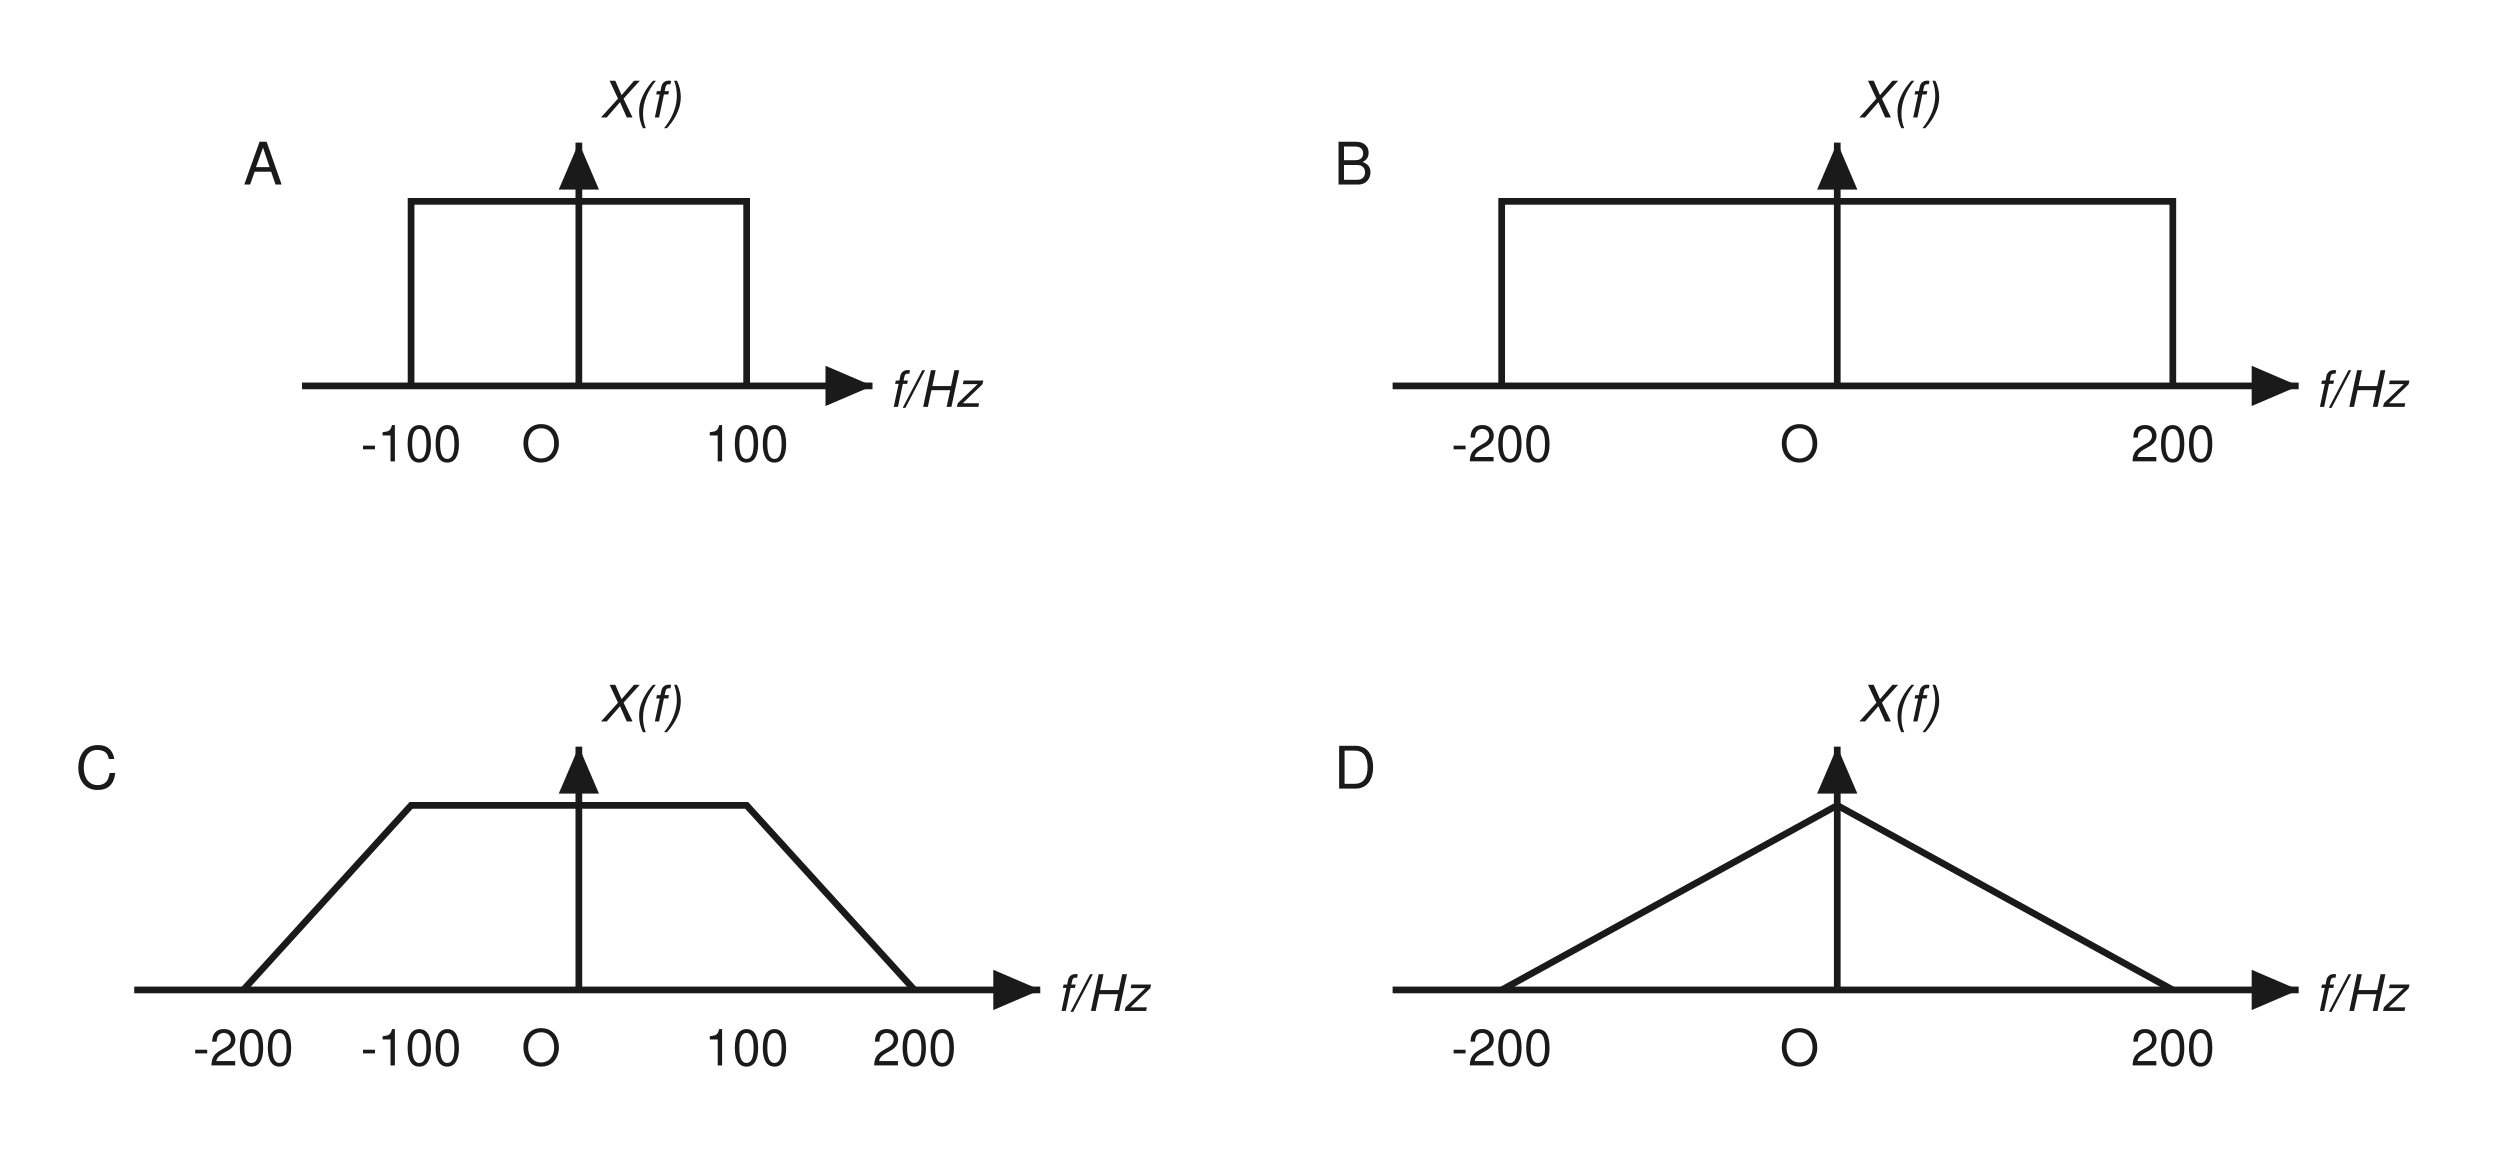
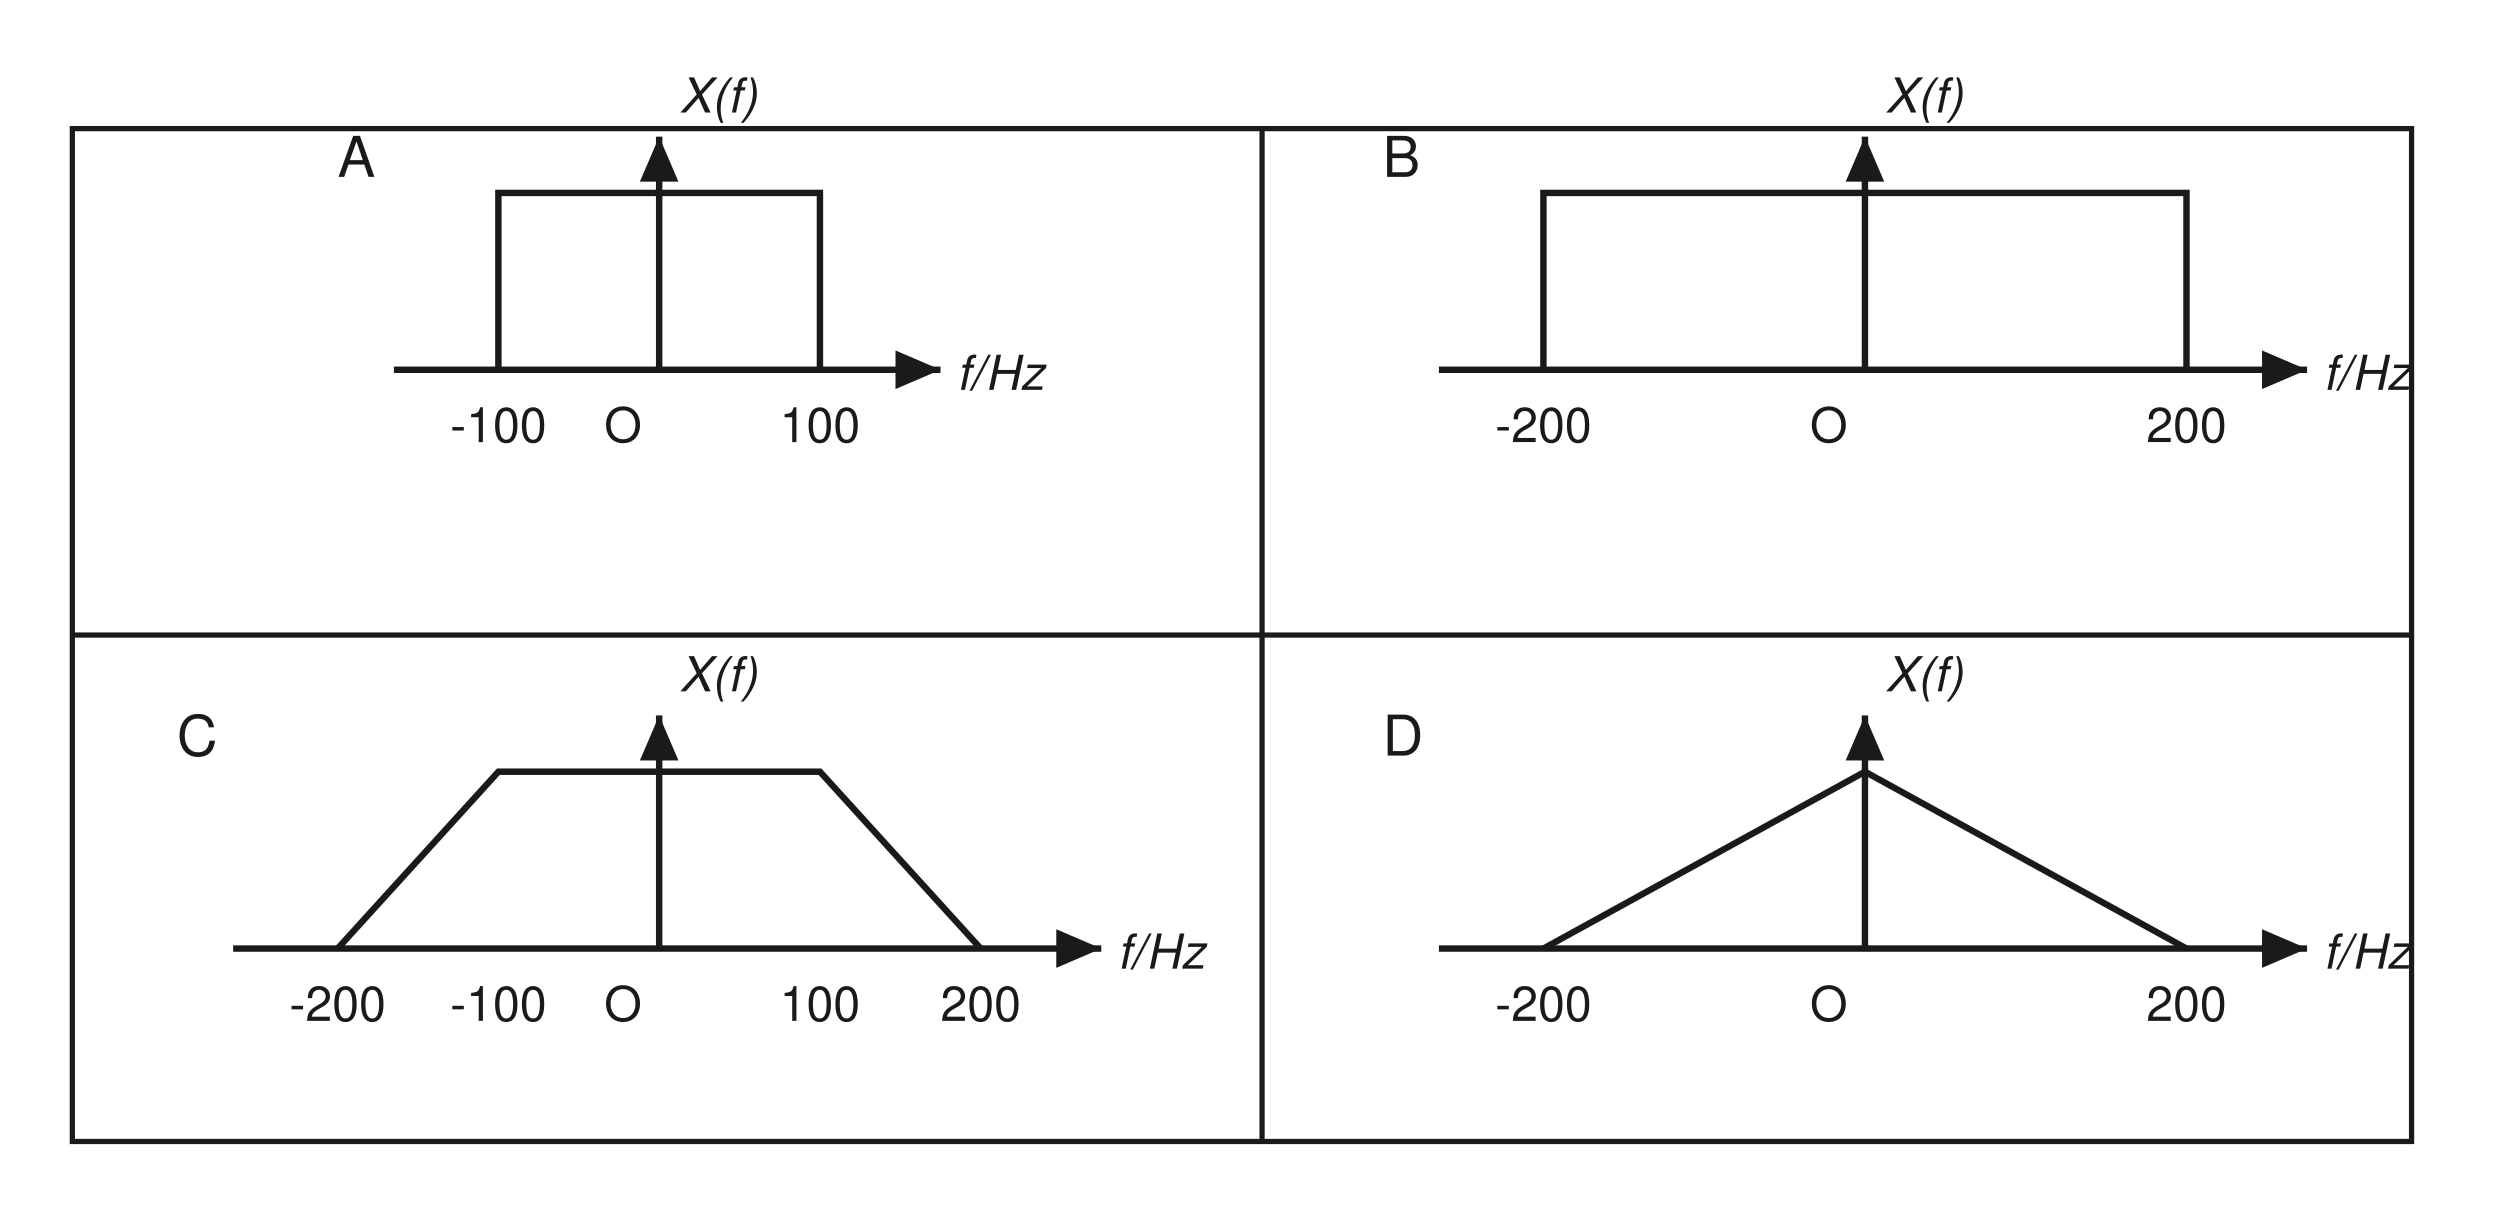
- <svg xmlns="http://www.w3.org/2000/svg" viewBox="42 -18 596 274" font-family="Helvetica,Arial,'PingFang SC','Microsoft YaHei',sans-serif" font-size="14">
+ <svg xmlns="http://www.w3.org/2000/svg" viewBox="16 -18 622 302" font-family="Helvetica,Arial,'PingFang SC','Microsoft YaHei',sans-serif" font-size="14">
  <defs>
    <marker id="a18x" markerWidth="8" markerHeight="8" refX="7" refY="3" orient="auto">
      <path d="M0,0 L7,3 L0,6 z" fill="#1a1a1a" />
    </marker>
  </defs>
  <line x1="114.0" y1="74.0" x2="250.0" y2="74.0" stroke="#1a1a1a" stroke-width="1.6" marker-end="url(#a18x)" />
  <line x1="180.0" y1="74.0" x2="180.0" y2="16.0" stroke="#1a1a1a" stroke-width="1.6" marker-end="url(#a18x)" />
  <path d="M140.0,74.0 140.0,30.0 220.0,30.0 220.0,74.0" fill="none" stroke="#1a1a1a" stroke-width="1.6" />
  <text x="100.0" y="26.0" text-anchor="start" fill="#1a1a1a">A</text>
  <text x="185.0" y="10.0" text-anchor="start" font-size="12" font-style="italic" fill="#1a1a1a">X(f)</text>
  <text x="254.0" y="79.0" text-anchor="start" font-size="12" font-style="italic" fill="#1a1a1a">f/Hz</text>
  <text x="140.0" y="92.0" text-anchor="middle" font-size="12" fill="#1a1a1a">-100</text>
  <text x="171.0" y="92.0" text-anchor="middle" font-size="12" fill="#1a1a1a">O</text>
  <text x="220.0" y="92.0" text-anchor="middle" font-size="12" fill="#1a1a1a">100</text>
  <line x1="374.0" y1="74.0" x2="590.0" y2="74.0" stroke="#1a1a1a" stroke-width="1.6" marker-end="url(#a18x)" />
  <line x1="480.0" y1="74.0" x2="480.0" y2="16.0" stroke="#1a1a1a" stroke-width="1.6" marker-end="url(#a18x)" />
  <path d="M400.0,74.0 400.0,30.0 560.0,30.0 560.0,74.0" fill="none" stroke="#1a1a1a" stroke-width="1.6" />
  <text x="360.0" y="26.0" text-anchor="start" fill="#1a1a1a">B</text>
  <text x="485.0" y="10.0" text-anchor="start" font-size="12" font-style="italic" fill="#1a1a1a">X(f)</text>
  <text x="594.0" y="79.0" text-anchor="start" font-size="12" font-style="italic" fill="#1a1a1a">f/Hz</text>
  <text x="400.0" y="92.0" text-anchor="middle" font-size="12" fill="#1a1a1a">-200</text>
  <text x="471.0" y="92.0" text-anchor="middle" font-size="12" fill="#1a1a1a">O</text>
  <text x="560.0" y="92.0" text-anchor="middle" font-size="12" fill="#1a1a1a">200</text>
  <line x1="74.0" y1="218.0" x2="290.0" y2="218.0" stroke="#1a1a1a" stroke-width="1.6" marker-end="url(#a18x)" />
  <line x1="180.0" y1="218.0" x2="180.0" y2="160.0" stroke="#1a1a1a" stroke-width="1.6" marker-end="url(#a18x)" />
  <path d="M100.0,218.0 140.0,174.0 220.0,174.0 260.0,218.0" fill="none" stroke="#1a1a1a" stroke-width="1.6" />
  <text x="60.0" y="170.0" text-anchor="start" fill="#1a1a1a">C</text>
  <text x="185.0" y="154.0" text-anchor="start" font-size="12" font-style="italic" fill="#1a1a1a">X(f)</text>
  <text x="294.0" y="223.0" text-anchor="start" font-size="12" font-style="italic" fill="#1a1a1a">f/Hz</text>
  <text x="100.0" y="236.0" text-anchor="middle" font-size="12" fill="#1a1a1a">-200</text>
  <text x="140.0" y="236.0" text-anchor="middle" font-size="12" fill="#1a1a1a">-100</text>
  <text x="171.0" y="236.0" text-anchor="middle" font-size="12" fill="#1a1a1a">O</text>
  <text x="220.0" y="236.0" text-anchor="middle" font-size="12" fill="#1a1a1a">100</text>
  <text x="260.0" y="236.0" text-anchor="middle" font-size="12" fill="#1a1a1a">200</text>
  <line x1="374.0" y1="218.0" x2="590.0" y2="218.0" stroke="#1a1a1a" stroke-width="1.6" marker-end="url(#a18x)" />
  <line x1="480.0" y1="218.0" x2="480.0" y2="160.0" stroke="#1a1a1a" stroke-width="1.6" marker-end="url(#a18x)" />
  <path d="M400.0,218.0 480.0,174.0 560.0,218.0" fill="none" stroke="#1a1a1a" stroke-width="1.6" />
  <text x="360.0" y="170.0" text-anchor="start" fill="#1a1a1a">D</text>
  <text x="485.0" y="154.0" text-anchor="start" font-size="12" font-style="italic" fill="#1a1a1a">X(f)</text>
  <text x="594.0" y="223.0" text-anchor="start" font-size="12" font-style="italic" fill="#1a1a1a">f/Hz</text>
  <text x="400.0" y="236.0" text-anchor="middle" font-size="12" fill="#1a1a1a">-200</text>
  <text x="471.0" y="236.0" text-anchor="middle" font-size="12" fill="#1a1a1a">O</text>
  <text x="560.0" y="236.0" text-anchor="middle" font-size="12" fill="#1a1a1a">200</text>
+   <rect x="34.0" y="14.0" width="582.0" height="252.0" fill="none" stroke="#1a1a1a" stroke-width="1.3" />
+   <line x1="330.0" y1="14.0" x2="330.0" y2="266.0" stroke="#1a1a1a" stroke-width="1.3" />
+   <line x1="34.0" y1="140.0" x2="616.0" y2="140.0" stroke="#1a1a1a" stroke-width="1.3" />
</svg>
